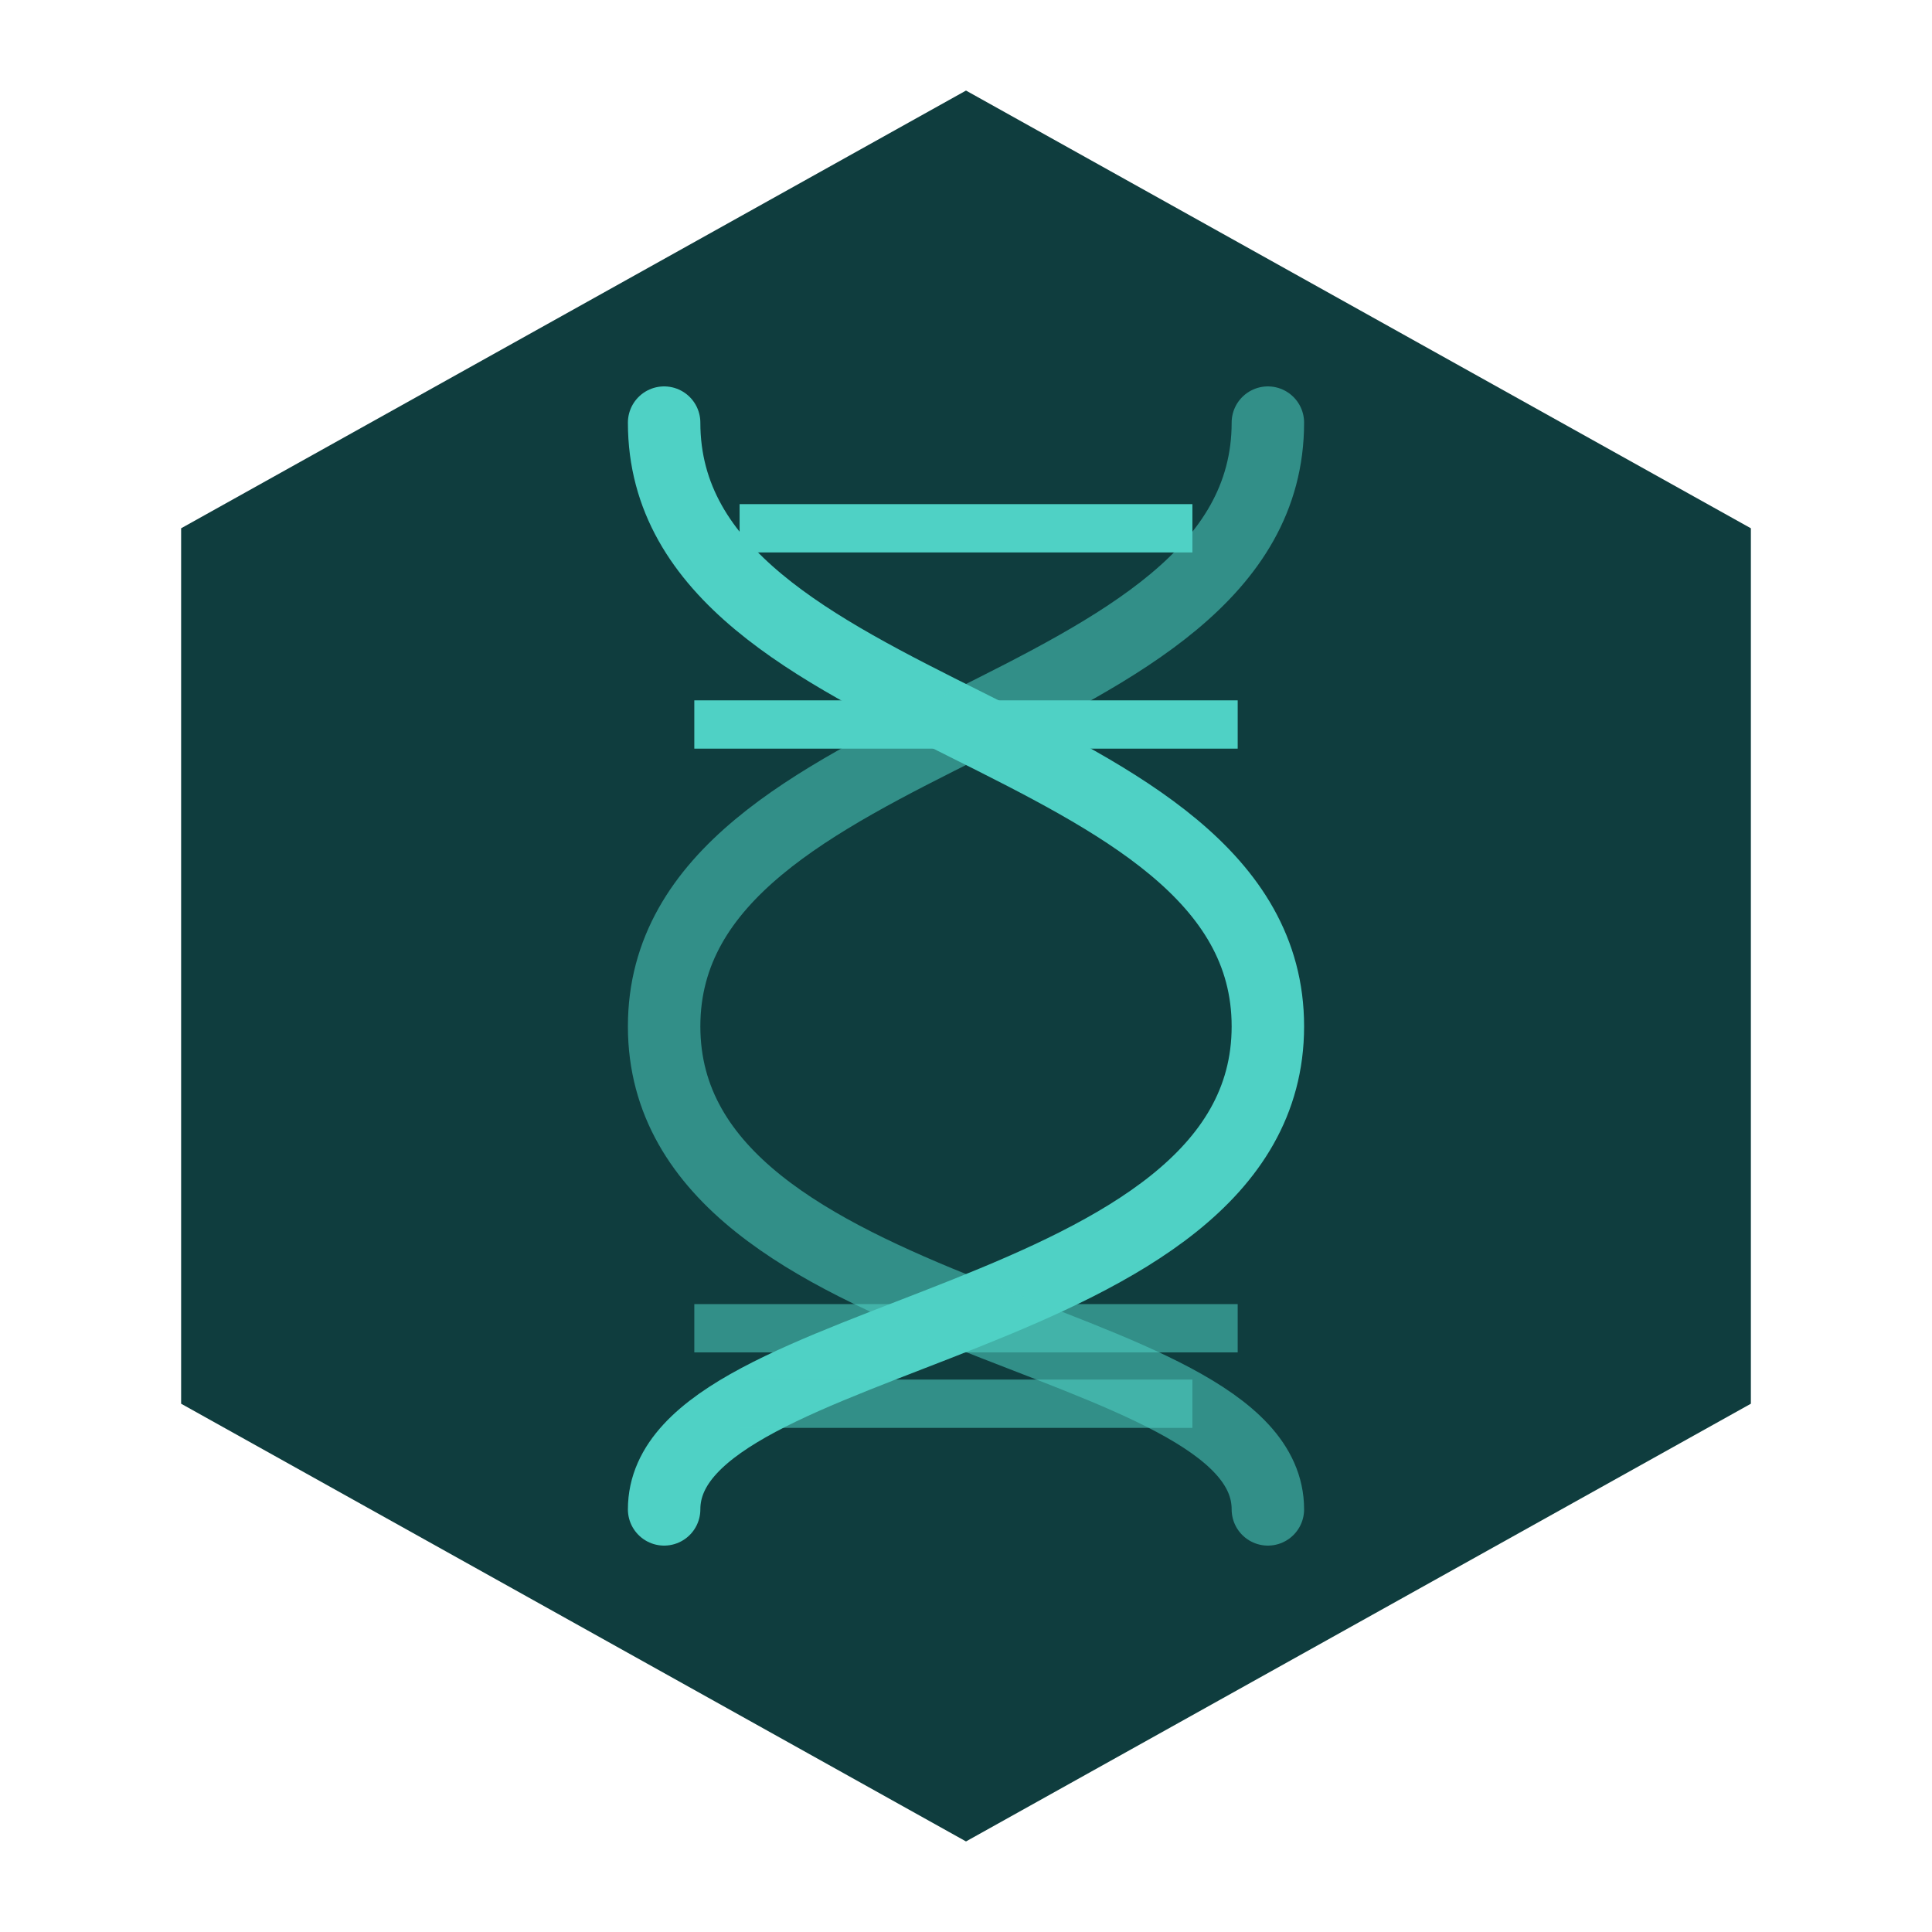
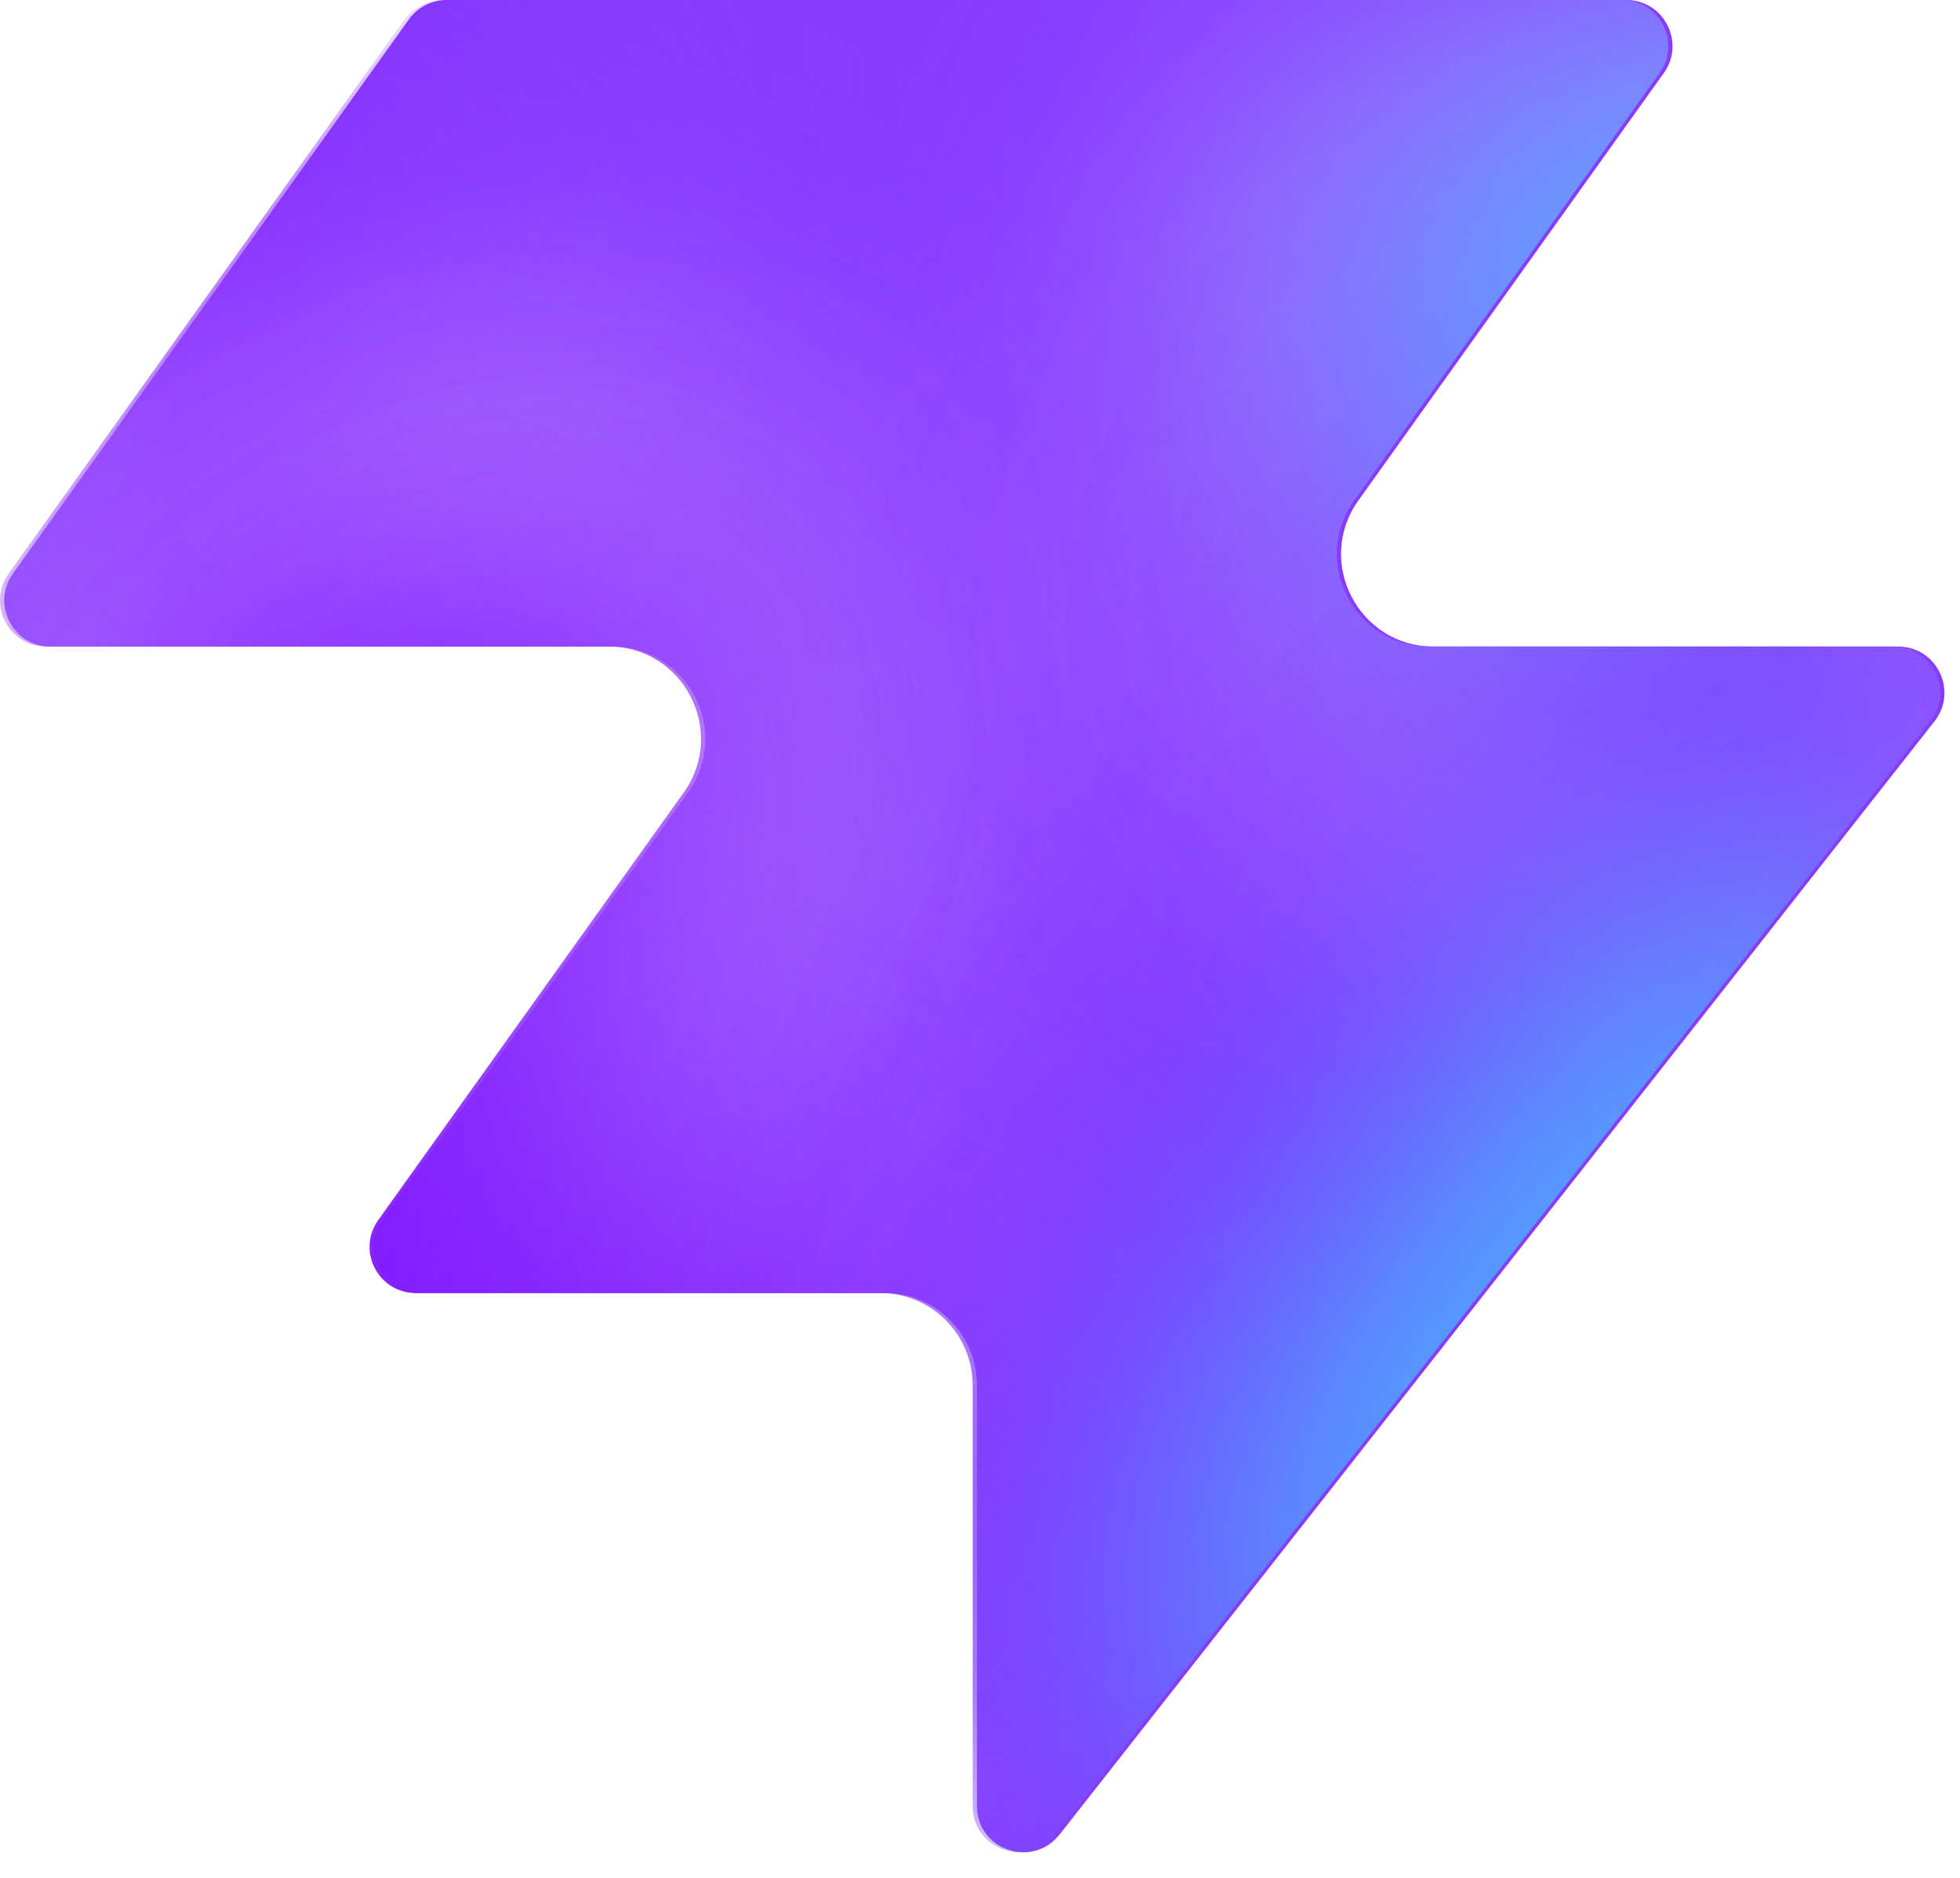
- <svg xmlns="http://www.w3.org/2000/svg" viewBox="0 0 64 64">
-   <polygon points="32,3 58,17.5 58,46.5 32,61 6,46.5 6,17.5" fill="#0F3D3E" />
-   <path d="M22 14 C22 24, 42 24, 42 34 C42 44, 22 44, 22 50" fill="none" stroke="#4FD1C5" stroke-width="2.4" stroke-linecap="round" />
-   <path d="M42 14 C42 24, 22 24, 22 34 C22 44, 42 44, 42 50" fill="none" stroke="#4FD1C5" stroke-width="2.4" stroke-linecap="round" opacity="0.55" />
-   <line x1="24.5" y1="17.5" x2="39.5" y2="17.5" stroke="#4FD1C5" stroke-width="1.6" />
-   <line x1="23" y1="24" x2="41" y2="24" stroke="#4FD1C5" stroke-width="1.6" />
-   <line x1="23" y1="44" x2="41" y2="44" stroke="#4FD1C5" stroke-width="1.6" opacity="0.55" />
-   <line x1="24.5" y1="46.5" x2="39.5" y2="46.5" stroke="#4FD1C5" stroke-width="1.6" opacity="0.55" />
+ <svg xmlns="http://www.w3.org/2000/svg" width="48" height="46" fill="none" viewBox="0 0 48 46">
+   <path fill="#863bff" d="M25.946 44.938c-.664.845-2.021.375-2.021-.698V33.937a2.26 2.26 0 0 0-2.262-2.262H10.287c-.92 0-1.456-1.04-.92-1.788l7.48-10.471c1.07-1.497 0-3.578-1.842-3.578H1.237c-.92 0-1.456-1.04-.92-1.788L10.013.474c.214-.297.556-.474.92-.474h28.894c.92 0 1.456 1.04.92 1.788l-7.48 10.471c-1.07 1.498 0 3.579 1.842 3.579h11.377c.943 0 1.473 1.088.89 1.83L25.947 44.94z" style="fill:#863bff;fill:color(display-p3 .525 .23 1);fill-opacity:1" />
+   <mask id="a" width="48" height="46" x="0" y="0" maskUnits="userSpaceOnUse" style="mask-type:alpha">
+     <path fill="#000" d="M25.842 44.938c-.664.844-2.021.375-2.021-.698V33.937a2.26 2.26 0 0 0-2.262-2.262H10.183c-.92 0-1.456-1.04-.92-1.788l7.48-10.471c1.07-1.498 0-3.579-1.842-3.579H1.133c-.92 0-1.456-1.04-.92-1.787L9.91.473c.214-.297.556-.474.92-.474h28.894c.92 0 1.456 1.04.92 1.788l-7.48 10.471c-1.07 1.498 0 3.578 1.842 3.578h11.377c.943 0 1.473 1.088.89 1.832L25.843 44.94z" style="fill:#000;fill-opacity:1" />
+   </mask>
+   <g mask="url(#a)">
+     <g filter="url(#b)">
+       <ellipse cx="5.508" cy="14.704" fill="#ede6ff" rx="5.508" ry="14.704" style="fill:#ede6ff;fill:color(display-p3 .927 .903 1);fill-opacity:1" transform="matrix(.00324 1 1 -.00324 -4.47 31.516)" />
+     </g>
+     <g filter="url(#c)">
+       <ellipse cx="10.399" cy="29.851" fill="#ede6ff" rx="10.399" ry="29.851" style="fill:#ede6ff;fill:color(display-p3 .927 .903 1);fill-opacity:1" transform="matrix(.00324 1 1 -.00324 -39.328 7.883)" />
+     </g>
+     <g filter="url(#d)">
+       <ellipse cx="5.508" cy="30.487" fill="#7e14ff" rx="5.508" ry="30.487" style="fill:#7e14ff;fill:color(display-p3 .492 .077 1);fill-opacity:1" transform="rotate(89.814 -25.913 -14.639)scale(1 -1)" />
+     </g>
+     <g filter="url(#e)">
+       <ellipse cx="5.508" cy="30.599" fill="#7e14ff" rx="5.508" ry="30.599" style="fill:#7e14ff;fill:color(display-p3 .492 .077 1);fill-opacity:1" transform="rotate(89.814 -32.644 -3.334)scale(1 -1)" />
+     </g>
+     <g filter="url(#f)">
+       <ellipse cx="5.508" cy="30.599" fill="#7e14ff" rx="5.508" ry="30.599" style="fill:#7e14ff;fill:color(display-p3 .492 .077 1);fill-opacity:1" transform="matrix(.00324 1 1 -.00324 -34.34 30.47)" />
+     </g>
+     <g filter="url(#g)">
+       <ellipse cx="14.072" cy="22.078" fill="#ede6ff" rx="14.072" ry="22.078" style="fill:#ede6ff;fill:color(display-p3 .927 .903 1);fill-opacity:1" transform="rotate(93.35 24.506 48.493)scale(-1 1)" />
+     </g>
+     <g filter="url(#h)">
+       <ellipse cx="3.47" cy="21.501" fill="#7e14ff" rx="3.47" ry="21.501" style="fill:#7e14ff;fill:color(display-p3 .492 .077 1);fill-opacity:1" transform="rotate(89.009 28.708 47.59)scale(-1 1)" />
+     </g>
+     <g filter="url(#i)">
+       <ellipse cx="3.47" cy="21.501" fill="#7e14ff" rx="3.47" ry="21.501" style="fill:#7e14ff;fill:color(display-p3 .492 .077 1);fill-opacity:1" transform="rotate(89.009 28.708 47.59)scale(-1 1)" />
+     </g>
+     <g filter="url(#j)">
+       <ellipse cx=".387" cy="8.972" fill="#7e14ff" rx="4.407" ry="29.108" style="fill:#7e14ff;fill:color(display-p3 .492 .077 1);fill-opacity:1" transform="rotate(39.51 .387 8.972)" />
+     </g>
+     <g filter="url(#k)">
+       <ellipse cx="47.523" cy="-6.092" fill="#7e14ff" rx="4.407" ry="29.108" style="fill:#7e14ff;fill:color(display-p3 .492 .077 1);fill-opacity:1" transform="rotate(37.892 47.523 -6.092)" />
+     </g>
+     <g filter="url(#l)">
+       <ellipse cx="41.412" cy="6.333" fill="#47bfff" rx="5.971" ry="9.665" style="fill:#47bfff;fill:color(display-p3 .28 .748 1);fill-opacity:1" transform="rotate(37.892 41.412 6.333)" />
+     </g>
+     <g filter="url(#m)">
+       <ellipse cx="-1.879" cy="38.332" fill="#7e14ff" rx="4.407" ry="29.108" style="fill:#7e14ff;fill:color(display-p3 .492 .077 1);fill-opacity:1" transform="rotate(37.892 -1.88 38.332)" />
+     </g>
+     <g filter="url(#n)">
+       <ellipse cx="-1.879" cy="38.332" fill="#7e14ff" rx="4.407" ry="29.108" style="fill:#7e14ff;fill:color(display-p3 .492 .077 1);fill-opacity:1" transform="rotate(37.892 -1.88 38.332)" />
+     </g>
+     <g filter="url(#o)">
+       <ellipse cx="35.651" cy="29.907" fill="#7e14ff" rx="4.407" ry="29.108" style="fill:#7e14ff;fill:color(display-p3 .492 .077 1);fill-opacity:1" transform="rotate(37.892 35.651 29.907)" />
+     </g>
+     <g filter="url(#p)">
+       <ellipse cx="38.418" cy="32.4" fill="#47bfff" rx="5.971" ry="15.297" style="fill:#47bfff;fill:color(display-p3 .28 .748 1);fill-opacity:1" transform="rotate(37.892 38.418 32.4)" />
+     </g>
+   </g>
+   <defs>
+     <filter id="b" width="60.045" height="41.654" x="-19.77" y="16.149" color-interpolation-filters="sRGB" filterUnits="userSpaceOnUse">
+       <feFlood flood-opacity="0" result="BackgroundImageFix" />
+       <feBlend in="SourceGraphic" in2="BackgroundImageFix" result="shape" />
+       <feGaussianBlur result="effect1_foregroundBlur_2002_17158" stdDeviation="7.659" />
+     </filter>
+     <filter id="c" width="90.34" height="51.437" x="-54.613" y="-7.533" color-interpolation-filters="sRGB" filterUnits="userSpaceOnUse">
+       <feFlood flood-opacity="0" result="BackgroundImageFix" />
+       <feBlend in="SourceGraphic" in2="BackgroundImageFix" result="shape" />
+       <feGaussianBlur result="effect1_foregroundBlur_2002_17158" stdDeviation="7.659" />
+     </filter>
+     <filter id="d" width="79.355" height="29.4" x="-49.64" y="2.03" color-interpolation-filters="sRGB" filterUnits="userSpaceOnUse">
+       <feFlood flood-opacity="0" result="BackgroundImageFix" />
+       <feBlend in="SourceGraphic" in2="BackgroundImageFix" result="shape" />
+       <feGaussianBlur result="effect1_foregroundBlur_2002_17158" stdDeviation="4.596" />
+     </filter>
+     <filter id="e" width="79.579" height="29.4" x="-45.045" y="20.029" color-interpolation-filters="sRGB" filterUnits="userSpaceOnUse">
+       <feFlood flood-opacity="0" result="BackgroundImageFix" />
+       <feBlend in="SourceGraphic" in2="BackgroundImageFix" result="shape" />
+       <feGaussianBlur result="effect1_foregroundBlur_2002_17158" stdDeviation="4.596" />
+     </filter>
+     <filter id="f" width="79.579" height="29.4" x="-43.513" y="21.178" color-interpolation-filters="sRGB" filterUnits="userSpaceOnUse">
+       <feFlood flood-opacity="0" result="BackgroundImageFix" />
+       <feBlend in="SourceGraphic" in2="BackgroundImageFix" result="shape" />
+       <feGaussianBlur result="effect1_foregroundBlur_2002_17158" stdDeviation="4.596" />
+     </filter>
+     <filter id="g" width="74.749" height="58.852" x="15.756" y="-17.901" color-interpolation-filters="sRGB" filterUnits="userSpaceOnUse">
+       <feFlood flood-opacity="0" result="BackgroundImageFix" />
+       <feBlend in="SourceGraphic" in2="BackgroundImageFix" result="shape" />
+       <feGaussianBlur result="effect1_foregroundBlur_2002_17158" stdDeviation="7.659" />
+     </filter>
+     <filter id="h" width="61.377" height="25.362" x="23.548" y="2.284" color-interpolation-filters="sRGB" filterUnits="userSpaceOnUse">
+       <feFlood flood-opacity="0" result="BackgroundImageFix" />
+       <feBlend in="SourceGraphic" in2="BackgroundImageFix" result="shape" />
+       <feGaussianBlur result="effect1_foregroundBlur_2002_17158" stdDeviation="4.596" />
+     </filter>
+     <filter id="i" width="61.377" height="25.362" x="23.548" y="2.284" color-interpolation-filters="sRGB" filterUnits="userSpaceOnUse">
+       <feFlood flood-opacity="0" result="BackgroundImageFix" />
+       <feBlend in="SourceGraphic" in2="BackgroundImageFix" result="shape" />
+       <feGaussianBlur result="effect1_foregroundBlur_2002_17158" stdDeviation="4.596" />
+     </filter>
+     <filter id="j" width="56.045" height="63.649" x="-27.636" y="-22.853" color-interpolation-filters="sRGB" filterUnits="userSpaceOnUse">
+       <feFlood flood-opacity="0" result="BackgroundImageFix" />
+       <feBlend in="SourceGraphic" in2="BackgroundImageFix" result="shape" />
+       <feGaussianBlur result="effect1_foregroundBlur_2002_17158" stdDeviation="4.596" />
+     </filter>
+     <filter id="k" width="54.814" height="64.646" x="20.116" y="-38.415" color-interpolation-filters="sRGB" filterUnits="userSpaceOnUse">
+       <feFlood flood-opacity="0" result="BackgroundImageFix" />
+       <feBlend in="SourceGraphic" in2="BackgroundImageFix" result="shape" />
+       <feGaussianBlur result="effect1_foregroundBlur_2002_17158" stdDeviation="4.596" />
+     </filter>
+     <filter id="l" width="33.541" height="35.313" x="24.641" y="-11.323" color-interpolation-filters="sRGB" filterUnits="userSpaceOnUse">
+       <feFlood flood-opacity="0" result="BackgroundImageFix" />
+       <feBlend in="SourceGraphic" in2="BackgroundImageFix" result="shape" />
+       <feGaussianBlur result="effect1_foregroundBlur_2002_17158" stdDeviation="4.596" />
+     </filter>
+     <filter id="m" width="54.814" height="64.646" x="-29.286" y="6.009" color-interpolation-filters="sRGB" filterUnits="userSpaceOnUse">
+       <feFlood flood-opacity="0" result="BackgroundImageFix" />
+       <feBlend in="SourceGraphic" in2="BackgroundImageFix" result="shape" />
+       <feGaussianBlur result="effect1_foregroundBlur_2002_17158" stdDeviation="4.596" />
+     </filter>
+     <filter id="n" width="54.814" height="64.646" x="-29.286" y="6.009" color-interpolation-filters="sRGB" filterUnits="userSpaceOnUse">
+       <feFlood flood-opacity="0" result="BackgroundImageFix" />
+       <feBlend in="SourceGraphic" in2="BackgroundImageFix" result="shape" />
+       <feGaussianBlur result="effect1_foregroundBlur_2002_17158" stdDeviation="4.596" />
+     </filter>
+     <filter id="o" width="54.814" height="64.646" x="8.244" y="-2.416" color-interpolation-filters="sRGB" filterUnits="userSpaceOnUse">
+       <feFlood flood-opacity="0" result="BackgroundImageFix" />
+       <feBlend in="SourceGraphic" in2="BackgroundImageFix" result="shape" />
+       <feGaussianBlur result="effect1_foregroundBlur_2002_17158" stdDeviation="4.596" />
+     </filter>
+     <filter id="p" width="39.409" height="43.623" x="18.713" y="10.588" color-interpolation-filters="sRGB" filterUnits="userSpaceOnUse">
+       <feFlood flood-opacity="0" result="BackgroundImageFix" />
+       <feBlend in="SourceGraphic" in2="BackgroundImageFix" result="shape" />
+       <feGaussianBlur result="effect1_foregroundBlur_2002_17158" stdDeviation="4.596" />
+     </filter>
+   </defs>
</svg>
